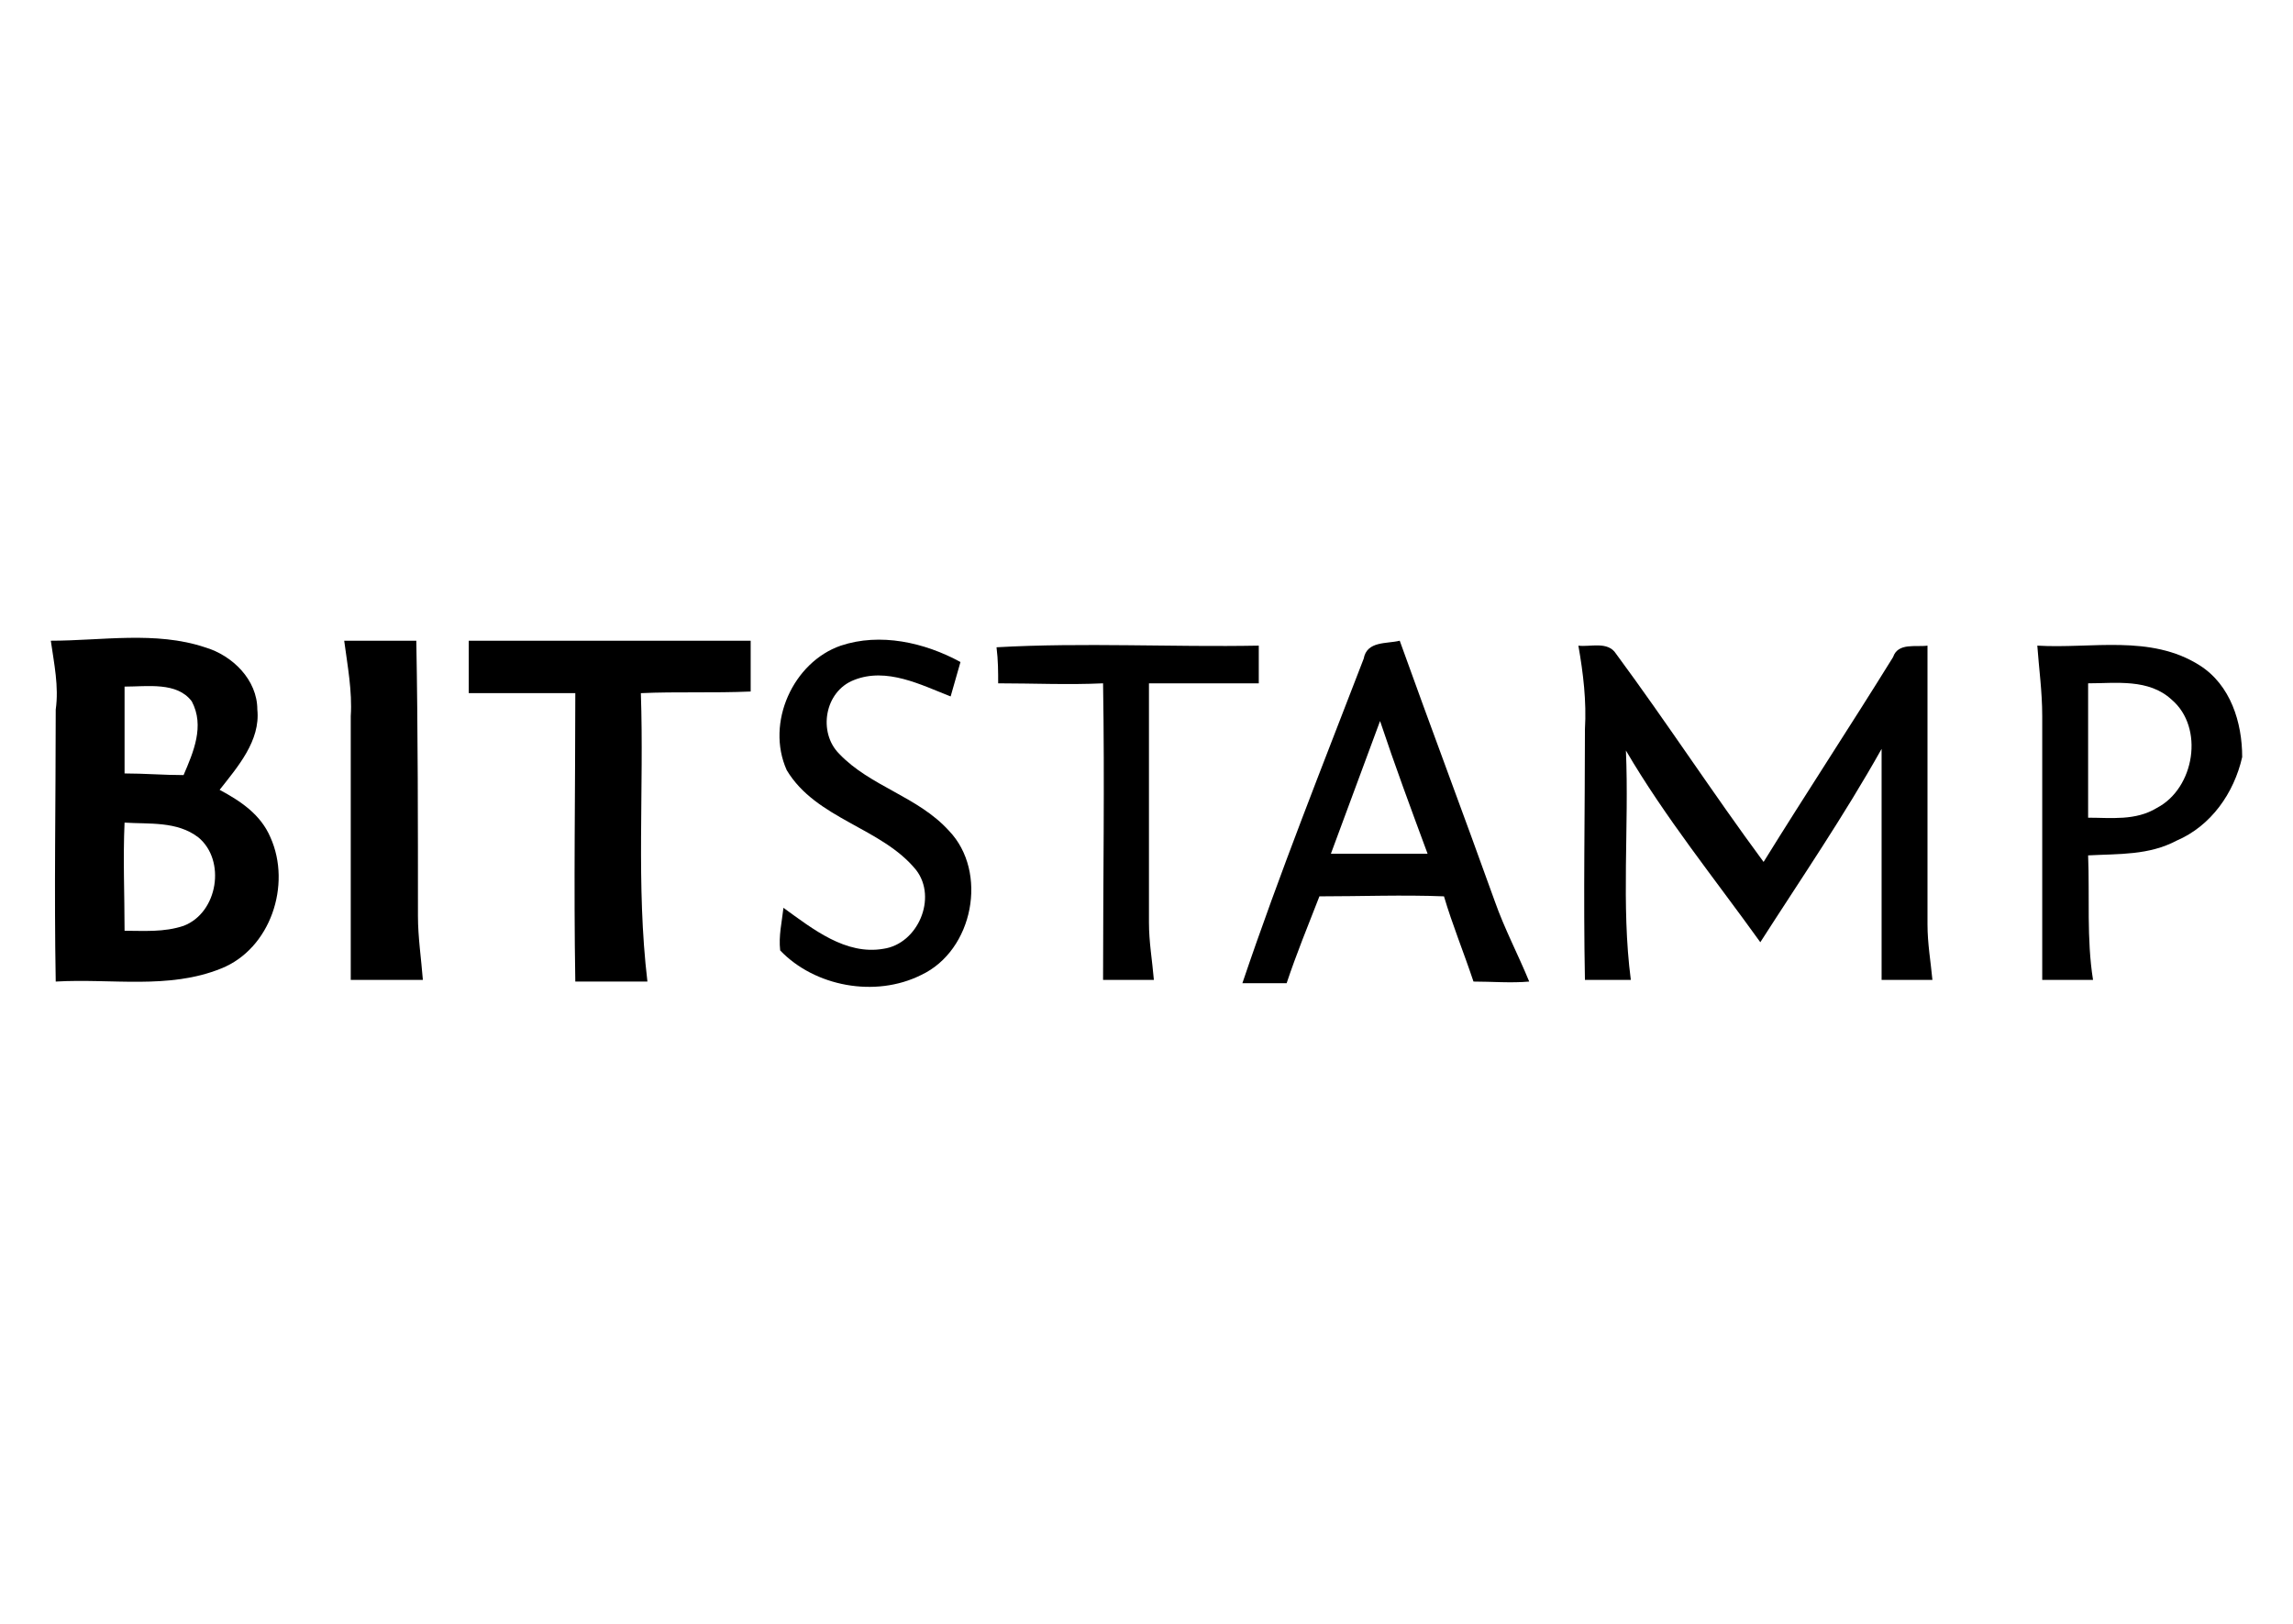
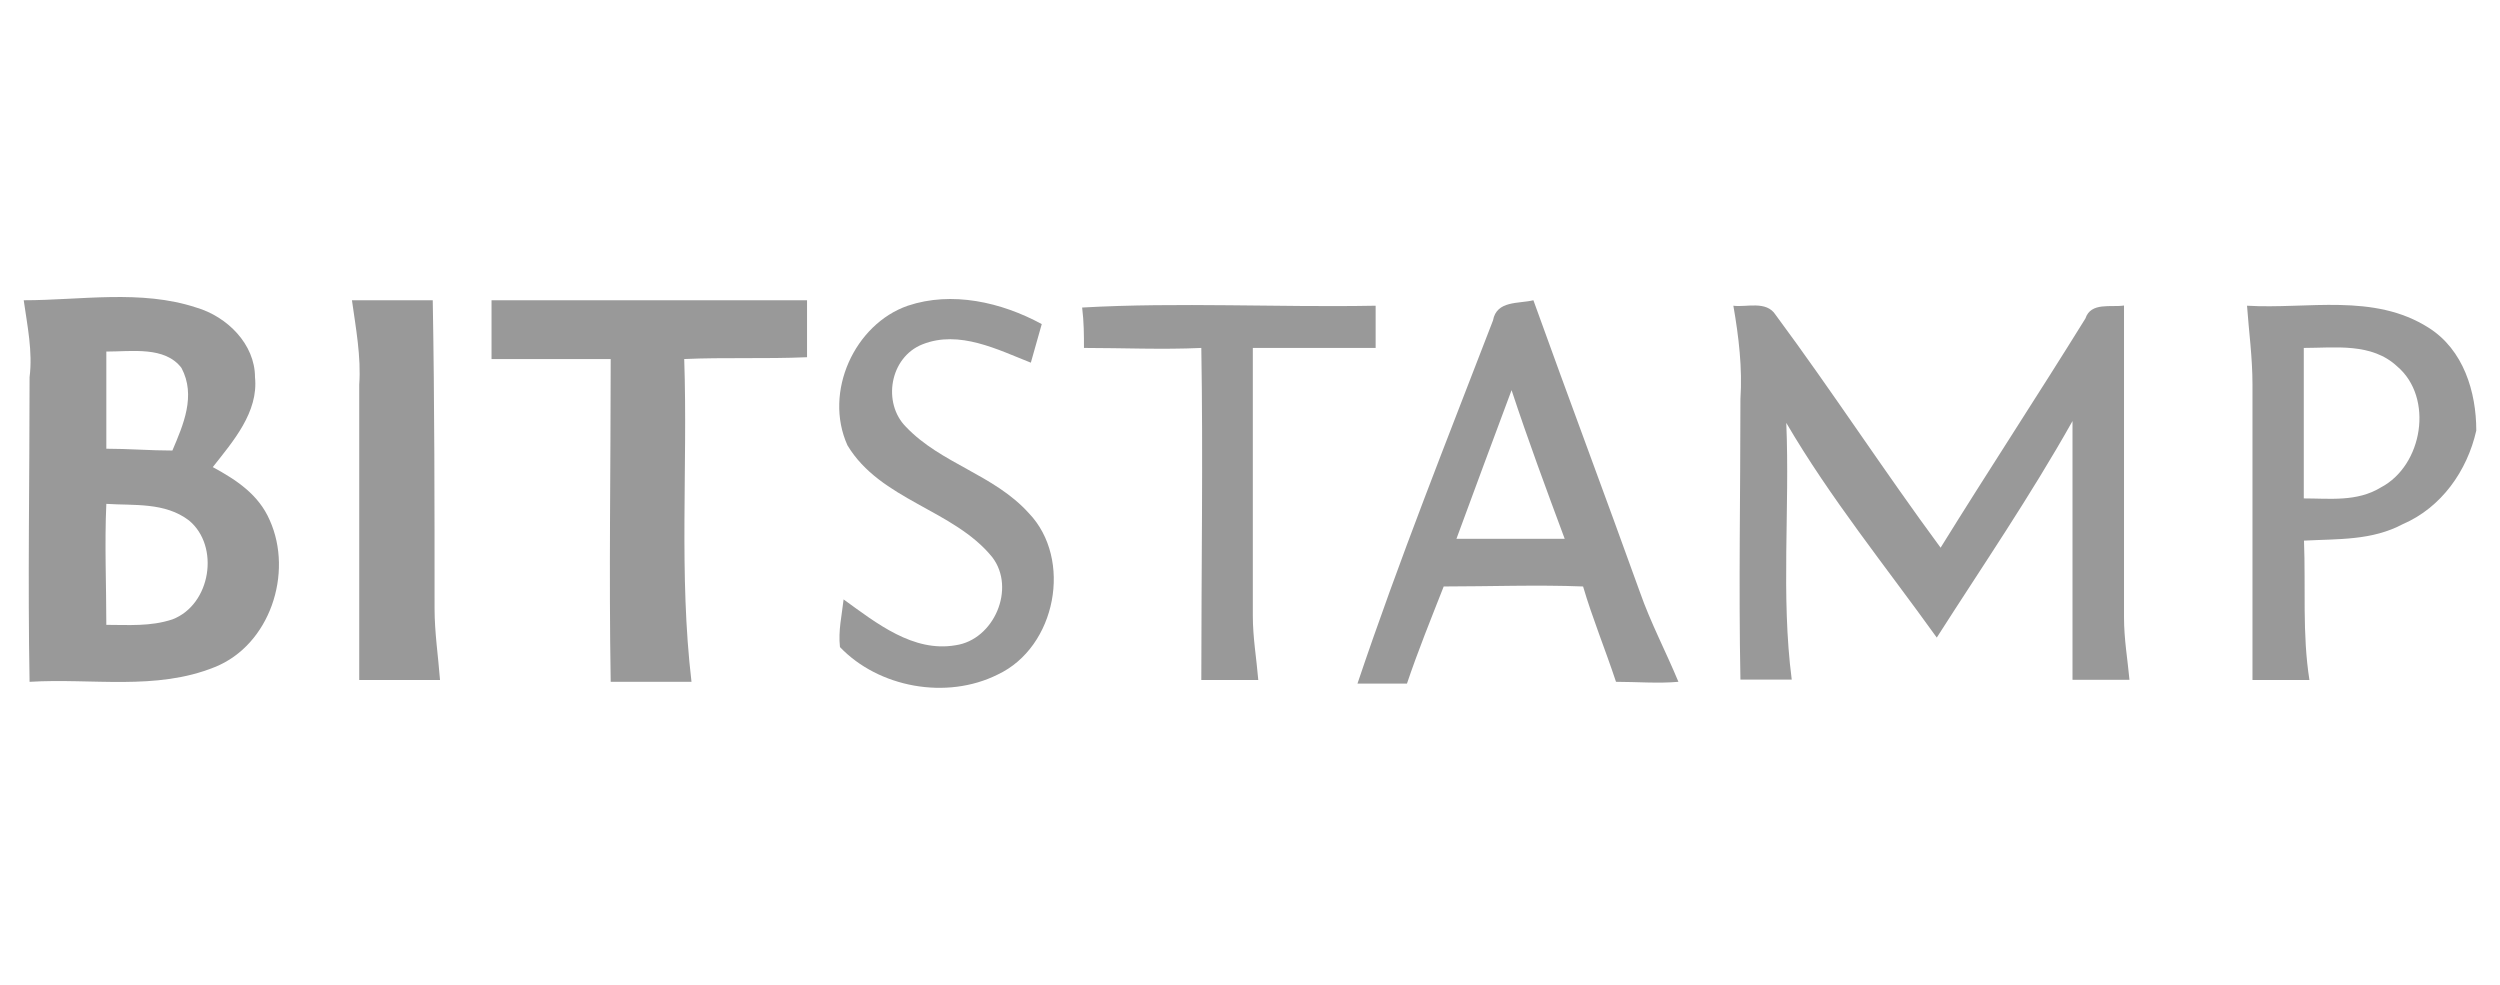
- <svg xmlns="http://www.w3.org/2000/svg" version="1.1" id="Layer_1" x="0px" y="0px" viewBox="0 0 139.9 99.1" enable-background="new 0 0 139.9 99.1" xml:space="preserve">
-   <g>
-     <rect x="0" y="0" fill="none" width="139.9" height="99.1" />
+ <svg xmlns="http://www.w3.org/2000/svg" version="1.1" x="0px" y="0px" viewBox="0 0 660 260" style="enable-background:new 0 0 660 260;" xml:space="preserve">
+   <g id="bitstamp.logo.grayscale">
    <g>
      <g>
        <g>
-           <path d="M3.1,39.1c3.1,0,6.4-0.6,9.4,0.4c1.7,0.5,3.2,2,3.2,3.8c0.2,1.9-1.2,3.5-2.3,4.9c1.3,0.7,2.5,1.5,3.1,2.9      c1.3,2.9,0,6.8-3,8c-3.2,1.3-6.7,0.6-10.1,0.8c-0.1-5.5,0-11,0-16.6C3.6,41.9,3.3,40.5,3.1,39.1z M7.6,41.9c0,1.8,0,3.6,0,5.3      c1.2,0,2.4,0.1,3.6,0.1c0.6-1.4,1.3-3,0.5-4.5C10.8,41.6,9,41.9,7.6,41.9z M7.6,50.2c-0.1,2.2,0,4.4,0,6.6      c1.2,0,2.4,0.1,3.6-0.3c2.1-0.8,2.6-4,0.9-5.4C10.8,50.1,9.1,50.3,7.6,50.2z" />
+           <g>
+             <g>
+               <path style="fill:#999999;" d="M6.261,79.268c15.038,0,30.982-2.88,45.54,1.92c8.212,2.4,15.518,9.705,15.518,18.397        c0.96,9.225-5.812,16.958-11.145,23.73c6.292,3.413,12.105,7.252,15.038,14.025c6.292,14.025,0,32.955-14.505,38.768        c-15.518,6.292-32.422,2.88-48.9,3.893c-0.48-26.609,0-53.272,0-80.415C8.66,92.813,7.221,86.04,6.261,79.268z M28.071,92.813        c0,8.692,0,17.437,0,25.65c5.812,0,11.625,0.48,17.437,0.48c2.88-6.772,6.292-14.505,2.4-21.81        C43.535,91.373,34.843,92.813,28.071,92.813z M28.071,133.02c-0.48,10.665,0,21.33,0,31.942c5.812,0,11.625,0.48,17.437-1.44        c10.185-3.893,12.585-19.357,4.373-26.13C43.535,132.54,35.323,133.5,28.071,133.02z" />
+             </g>
+           </g>
+           <g>
+             <path style="fill:#999999;" d="M92.915,79.268c7.252,0,14.025,0,21.33,0c0.48,27.143,0.48,54.232,0.48,81.375       c0,6.292,0.96,12.585,1.44,18.877c-7.252,0-14.025,0-21.33,0c0-26.13,0-51.832,0-77.962       C95.368,94.252,93.928,86.52,92.915,79.268z" />
+           </g>
+           <g>
+             <path style="fill:#999999;" d="M129.763,79.268c27.623,0,55.192,0,83.294,0c0,4.853,0,9.705,0,15.038       c-11.145,0.48-21.81,0-32.422,0.48c0.96,28.582-1.44,56.685,1.92,85.214c-7.252,0-14.025,0-21.33,0       c-0.48-28.582,0-56.685,0-85.214c-10.665,0-20.85,0-31.462,0C129.763,89.453,129.763,84.121,129.763,79.268z" />
+           </g>
        </g>
-         <path d="M21,39.1c1.5,0,2.9,0,4.4,0c0.1,5.6,0.1,11.2,0.1,16.8c0,1.3,0.2,2.6,0.3,3.9c-1.5,0-2.9,0-4.4,0c0-5.4,0-10.7,0-16.1     C21.5,42.2,21.2,40.6,21,39.1z" />
-         <path d="M28.6,39.1c5.7,0,11.4,0,17.2,0c0,1,0,2,0,3.1c-2.3,0.1-4.5,0-6.7,0.1c0.2,5.9-0.3,11.7,0.4,17.6c-1.5,0-2.9,0-4.4,0     c-0.1-5.9,0-11.7,0-17.6c-2.2,0-4.3,0-6.5,0C28.6,41.2,28.6,40.1,28.6,39.1z" />
-       </g>
-       <g>
-         <path d="M51.3,39.4c2.4-0.8,5.1-0.2,7.3,1c-0.2,0.7-0.4,1.4-0.6,2.1c-1.8-0.7-3.9-1.8-5.9-1c-1.8,0.7-2.2,3.2-0.9,4.5     c1.9,2,4.8,2.6,6.7,4.7c2.4,2.5,1.5,7.3-1.7,8.8c-2.8,1.4-6.5,0.7-8.6-1.5c-0.1-0.9,0.1-1.7,0.2-2.6c1.8,1.3,3.8,2.9,6.1,2.5     c2.1-0.3,3.3-3.1,2-4.8c-2.1-2.6-6.1-3.1-7.9-6.1C46.7,44.1,48.4,40.4,51.3,39.4z" />
        <g>
-           <path d="M83.2,40.2c0.2-1.1,1.4-0.9,2.2-1.1c1.9,5.3,3.9,10.6,5.8,15.9c0.6,1.7,1.4,3.2,2.1,4.9c-1.1,0.1-2.3,0-3.4,0      c-0.6-1.8-1.3-3.5-1.8-5.2c-2.5-0.1-5.1,0-7.6,0c-0.7,1.8-1.4,3.5-2,5.3c-0.9,0-1.8,0-2.7,0C78.1,53.2,80.7,46.7,83.2,40.2z       M81.2,52.1c2,0,4,0,5.9,0c-1-2.7-2-5.4-2.9-8.1C83.2,46.7,82.2,49.4,81.2,52.1z" />
-         </g>
-         <path d="M60.8,39.5c5.3-0.3,10.7,0,16-0.1c0,0.8,0,1.6,0,2.3c-2.2,0-4.5,0-6.7,0c0,4.9,0,9.7,0,14.6c0,1.2,0.2,2.3,0.3,3.5     c-1,0-2.1,0-3.1,0c0-6,0.1-12.1,0-18.1c-2.1,0.1-4.3,0-6.4,0C60.9,41,60.9,40.3,60.8,39.5z" />
-         <path d="M96.3,39.4c0.7,0.1,1.8-0.3,2.3,0.5c3.1,4.2,5.9,8.5,9,12.7c2.6-4.2,5.3-8.3,7.9-12.5c0.3-0.9,1.4-0.6,2.1-0.7     c0,5.7,0,11.3,0,17c0,1.2,0.2,2.3,0.3,3.4c-1,0-2.1,0-3.1,0c0-4.7,0-9.4,0-14.1c-2.3,4.1-4.9,7.9-7.4,11.8     c-2.8-3.9-5.8-7.6-8.2-11.7c0.2,4.7-0.3,9.4,0.3,14c-0.9,0-1.9,0-2.8,0c-0.1-5.1,0-10.2,0-15.3C96.8,42.8,96.6,41.1,96.3,39.4z" />
-         <g>
-           <path d="M124.3,39.4c3.3,0.2,6.9-0.7,9.9,1.2c1.9,1.2,2.6,3.5,2.6,5.6c-0.5,2.2-1.9,4.2-4,5.1c-1.7,0.9-3.5,0.8-5.4,0.9      c0.1,2.5-0.1,5.1,0.3,7.6c-1,0-2.1,0-3.1,0c0-5.4,0-10.7,0-16.1C124.6,42.2,124.4,40.8,124.3,39.4z M127.4,41.7      c0,2.7,0,5.5,0,8.2c1.4,0,2.9,0.2,4.2-0.6c2.3-1.2,2.9-4.9,0.9-6.6C131.1,41.4,129.1,41.7,127.4,41.7z" />
+           <g>
+             <path style="fill:#999999;" d="M239.667,80.708c11.625-3.893,24.69-0.96,35.355,4.853c-0.96,3.413-1.92,6.772-2.88,10.185       c-8.692-3.413-18.877-8.692-28.582-4.853c-8.692,3.413-10.665,15.518-4.373,21.81c9.225,9.705,23.25,12.585,32.422,22.77       c11.625,12.105,7.252,35.355-8.212,42.607c-13.545,6.772-31.462,3.413-41.647-7.252c-0.48-4.373,0.48-8.212,0.96-12.585       c8.692,6.292,18.397,14.025,29.542,12.105c10.185-1.44,15.998-15.038,9.705-23.25c-10.185-12.585-29.542-15.038-38.234-29.542       C217.376,103.478,225.642,85.56,239.667,80.708z" />
+           </g>
+           <g>
+             <g>
+               <path style="fill:#999999;" d="M394.151,84.6c0.96-5.333,6.772-4.373,10.665-5.333c9.225,25.65,18.877,51.353,28.103,77.002        c2.88,8.212,6.772,15.518,10.185,23.73c-5.333,0.48-11.145,0-16.478,0c-2.88-8.692-6.292-16.958-8.692-25.17        c-12.105-0.48-24.69,0-36.795,0c-3.413,8.692-6.772,16.958-9.705,25.65c-4.373,0-8.692,0-13.065,0        C369.461,147.525,382.046,116.062,394.151,84.6z M384.499,142.245c9.705,0,19.357,0,28.582,0        c-4.853-13.065-9.705-26.13-14.025-39.248C394.151,116.062,389.351,129.127,384.499,142.245z" />
+             </g>
+           </g>
+           <g>
+             <path style="fill:#999999;" d="M285.686,81.188c25.65-1.44,51.832,0,77.482-0.48c0,3.893,0,7.732,0,11.145       c-10.665,0-21.81,0-32.422,0c0,23.73,0,46.98,0,70.71c0,5.812,0.96,11.145,1.44,16.958c-4.853,0-10.185,0-15.038,0       c0-29.062,0.48-58.605,0-87.667c-10.185,0.48-20.85,0-30.982,0C286.166,88.493,286.166,85.08,285.686,81.188z" />
+           </g>
+           <g>
+             <path style="fill:#999999;" d="M457.608,80.708c3.413,0.48,8.692-1.44,11.145,2.4c15.038,20.317,28.582,41.167,43.567,61.484       c12.585-20.317,25.65-40.207,38.234-60.524c1.44-4.373,6.772-2.88,10.185-3.413c0,27.623,0,54.712,0,82.335       c0,5.812,0.96,11.145,1.44,16.478c-4.853,0-10.185,0-15.038,0c0-22.77,0-45.54,0-68.31       c-11.145,19.837-23.73,38.234-35.835,57.165c-13.545-18.877-28.103-36.795-39.728-56.685c0.96,22.77-1.44,45.54,1.44,67.777       c-4.373,0-9.225,0-13.545,0c-0.48-24.69,0-49.379,0-74.122C460.008,97.185,459.048,88.973,457.608,80.708z" />
+           </g>
+           <g>
+             <g>
+               <path style="fill:#999999;" d="M593.215,80.708c15.998,0.96,33.435-3.413,47.94,5.812        c9.225,5.812,12.585,16.958,12.585,27.143c-2.4,10.665-9.225,20.317-19.357,24.69c-8.212,4.373-16.958,3.893-26.13,4.373        c0.48,12.105-0.48,24.69,1.44,36.795c-4.853,0-10.185,0-15.038,0c0-26.13,0-51.832,0-77.962        C594.655,94.252,593.695,87.48,593.215,80.708z M608.199,91.853c0,13.065,0,26.609,0,39.728c6.772,0,14.025,0.96,20.317-2.88        c11.145-5.812,14.025-23.73,4.373-31.942C626.117,90.413,616.465,91.853,608.199,91.853z" />
+             </g>
+           </g>
        </g>
      </g>
    </g>
  </g>
-   <g>
- </g>
-   <g>
- </g>
-   <g>
- </g>
-   <g>
- </g>
-   <g>
- </g>
-   <g>
- </g>
-   <g>
- </g>
-   <g>
- </g>
-   <g>
- </g>
-   <g>
- </g>
-   <g>
- </g>
-   <g>
- </g>
-   <g>
- </g>
-   <g>
- </g>
-   <g>
+   <g id="Layer_1">
</g>
</svg>
